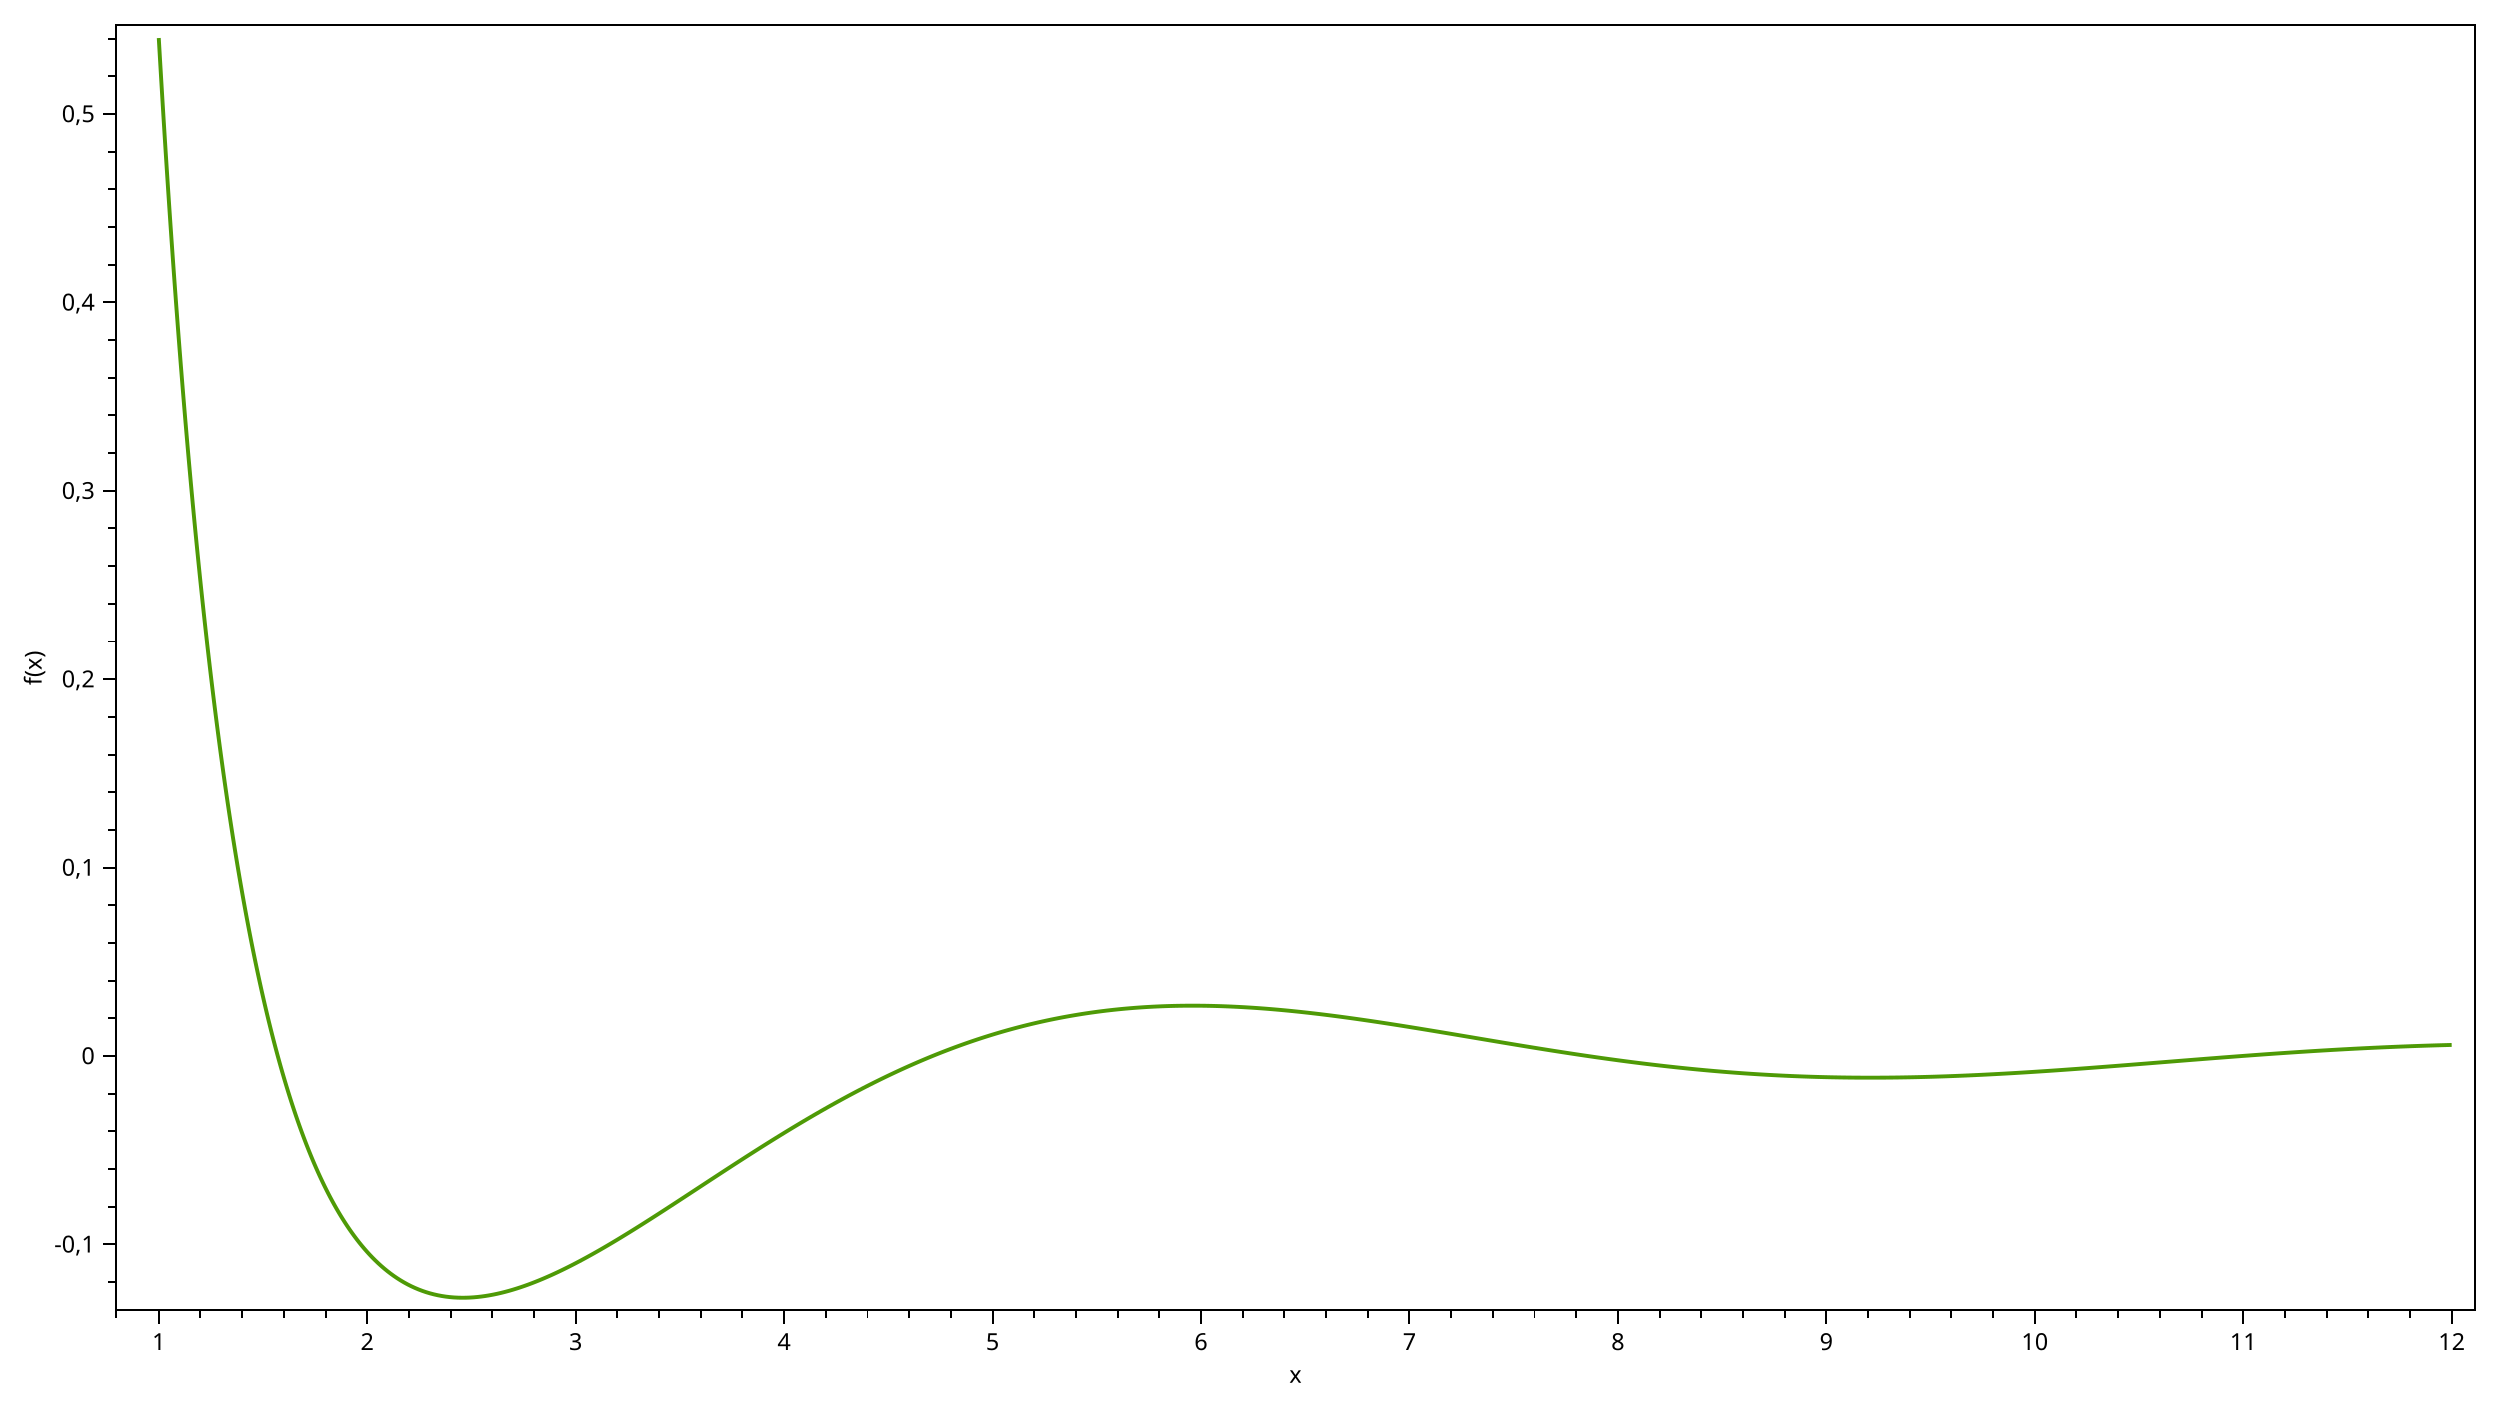
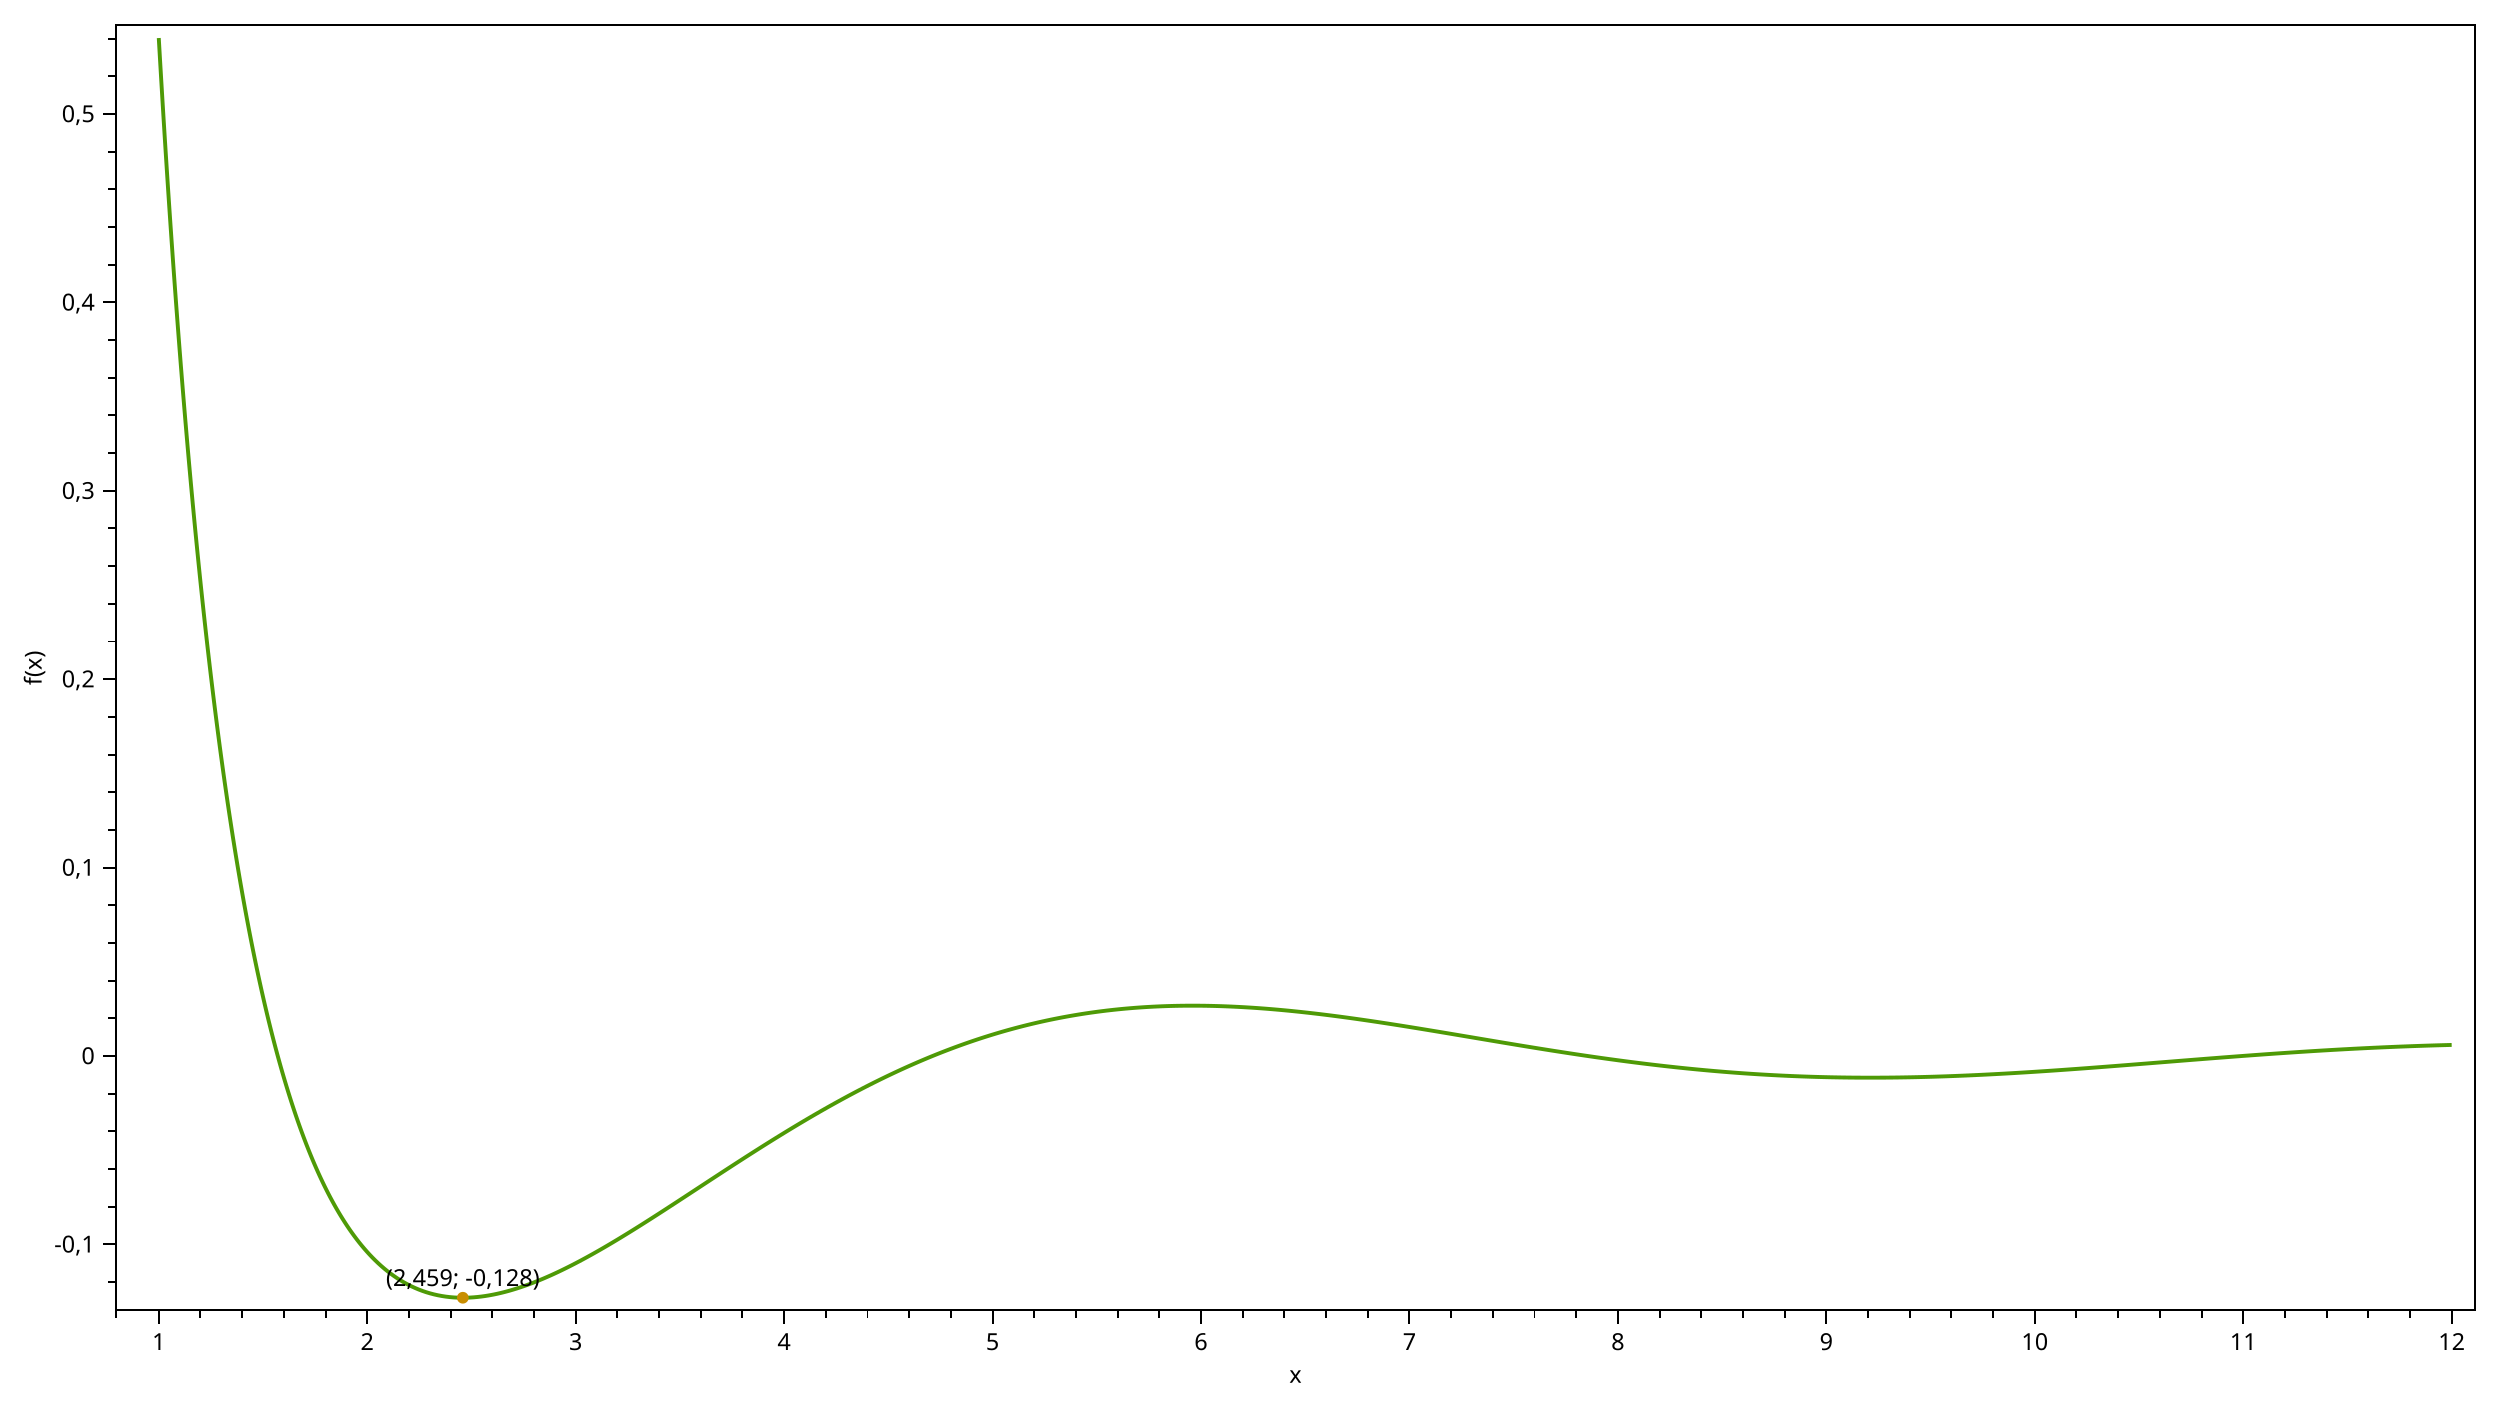
<svg xmlns="http://www.w3.org/2000/svg" width="1280" height="720" version="1.1">
  <defs>
    <clipPath id="clipPath1">
      <rect x="0" y="0" width="1280" height="720" />
    </clipPath>
  </defs>
  <g clip-path="url(#clipPath1)">
    <polyline points="59.551,670.894 59.551,674.894" style="fill:none;stroke:black;stroke-width:1" shape-rendering="crispEdges" />
    <polyline points="102.635,670.894 102.635,674.894" style="fill:none;stroke:black;stroke-width:1" shape-rendering="crispEdges" />
    <polyline points="123.98,670.894 123.98,674.894" style="fill:none;stroke:black;stroke-width:1" shape-rendering="crispEdges" />
    <polyline points="145.325,670.894 145.325,674.894" style="fill:none;stroke:black;stroke-width:1" shape-rendering="crispEdges" />
    <polyline points="166.67,670.894 166.67,674.894" style="fill:none;stroke:black;stroke-width:1" shape-rendering="crispEdges" />
    <polyline points="209.36,670.894 209.36,674.894" style="fill:none;stroke:black;stroke-width:1" shape-rendering="crispEdges" />
    <polyline points="230.704,670.894 230.704,674.894" style="fill:none;stroke:black;stroke-width:1" shape-rendering="crispEdges" />
    <polyline points="252.049,670.894 252.049,674.894" style="fill:none;stroke:black;stroke-width:1" shape-rendering="crispEdges" />
    <polyline points="273.394,670.894 273.394,674.894" style="fill:none;stroke:black;stroke-width:1" shape-rendering="crispEdges" />
    <polyline points="316.084,670.894 316.084,674.894" style="fill:none;stroke:black;stroke-width:1" shape-rendering="crispEdges" />
    <polyline points="337.429,670.894 337.429,674.894" style="fill:none;stroke:black;stroke-width:1" shape-rendering="crispEdges" />
    <polyline points="358.774,670.894 358.774,674.894" style="fill:none;stroke:black;stroke-width:1" shape-rendering="crispEdges" />
    <polyline points="380.118,670.894 380.118,674.894" style="fill:none;stroke:black;stroke-width:1" shape-rendering="crispEdges" />
    <polyline points="422.808,670.894 422.808,674.894" style="fill:none;stroke:black;stroke-width:1" shape-rendering="crispEdges" />
    <polyline points="444.153,670.894 444.153,674.894" style="fill:none;stroke:black;stroke-width:1" shape-rendering="crispEdges" />
    <polyline points="465.498,670.894 465.498,674.894" style="fill:none;stroke:black;stroke-width:1" shape-rendering="crispEdges" />
    <polyline points="486.842,670.894 486.842,674.894" style="fill:none;stroke:black;stroke-width:1" shape-rendering="crispEdges" />
    <polyline points="529.532,670.894 529.532,674.894" style="fill:none;stroke:black;stroke-width:1" shape-rendering="crispEdges" />
    <polyline points="550.877,670.894 550.877,674.894" style="fill:none;stroke:black;stroke-width:1" shape-rendering="crispEdges" />
    <polyline points="572.222,670.894 572.222,674.894" style="fill:none;stroke:black;stroke-width:1" shape-rendering="crispEdges" />
    <polyline points="593.567,670.894 593.567,674.894" style="fill:none;stroke:black;stroke-width:1" shape-rendering="crispEdges" />
    <polyline points="636.256,670.894 636.256,674.894" style="fill:none;stroke:black;stroke-width:1" shape-rendering="crispEdges" />
    <polyline points="657.601,670.894 657.601,674.894" style="fill:none;stroke:black;stroke-width:1" shape-rendering="crispEdges" />
    <polyline points="678.946,670.894 678.946,674.894" style="fill:none;stroke:black;stroke-width:1" shape-rendering="crispEdges" />
    <polyline points="700.291,670.894 700.291,674.894" style="fill:none;stroke:black;stroke-width:1" shape-rendering="crispEdges" />
    <polyline points="742.98,670.894 742.98,674.894" style="fill:none;stroke:black;stroke-width:1" shape-rendering="crispEdges" />
    <polyline points="764.325,670.894 764.325,674.894" style="fill:none;stroke:black;stroke-width:1" shape-rendering="crispEdges" />
    <polyline points="785.67,670.894 785.67,674.894" style="fill:none;stroke:black;stroke-width:1" shape-rendering="crispEdges" />
    <polyline points="807.015,670.894 807.015,674.894" style="fill:none;stroke:black;stroke-width:1" shape-rendering="crispEdges" />
    <polyline points="849.705,670.894 849.705,674.894" style="fill:none;stroke:black;stroke-width:1" shape-rendering="crispEdges" />
    <polyline points="871.049,670.894 871.049,674.894" style="fill:none;stroke:black;stroke-width:1" shape-rendering="crispEdges" />
    <polyline points="892.394,670.894 892.394,674.894" style="fill:none;stroke:black;stroke-width:1" shape-rendering="crispEdges" />
    <polyline points="913.739,670.894 913.739,674.894" style="fill:none;stroke:black;stroke-width:1" shape-rendering="crispEdges" />
    <polyline points="956.429,670.894 956.429,674.894" style="fill:none;stroke:black;stroke-width:1" shape-rendering="crispEdges" />
    <polyline points="977.774,670.894 977.774,674.894" style="fill:none;stroke:black;stroke-width:1" shape-rendering="crispEdges" />
    <polyline points="999.118,670.894 999.118,674.894" style="fill:none;stroke:black;stroke-width:1" shape-rendering="crispEdges" />
    <polyline points="1020.463,670.894 1020.463,674.894" style="fill:none;stroke:black;stroke-width:1" shape-rendering="crispEdges" />
    <polyline points="1063.153,670.894 1063.153,674.894" style="fill:none;stroke:black;stroke-width:1" shape-rendering="crispEdges" />
    <polyline points="1084.498,670.894 1084.498,674.894" style="fill:none;stroke:black;stroke-width:1" shape-rendering="crispEdges" />
    <polyline points="1105.842,670.894 1105.842,674.894" style="fill:none;stroke:black;stroke-width:1" shape-rendering="crispEdges" />
    <polyline points="1127.187,670.894 1127.187,674.894" style="fill:none;stroke:black;stroke-width:1" shape-rendering="crispEdges" />
    <polyline points="1169.877,670.894 1169.877,674.894" style="fill:none;stroke:black;stroke-width:1" shape-rendering="crispEdges" />
    <polyline points="1191.222,670.894 1191.222,674.894" style="fill:none;stroke:black;stroke-width:1" shape-rendering="crispEdges" />
    <polyline points="1212.567,670.894 1212.567,674.894" style="fill:none;stroke:black;stroke-width:1" shape-rendering="crispEdges" />
    <polyline points="1233.911,670.894 1233.911,674.894" style="fill:none;stroke:black;stroke-width:1" shape-rendering="crispEdges" />
    <polyline points="59.551,656.414 55.551,656.414" style="fill:none;stroke:black;stroke-width:1" shape-rendering="crispEdges" />
    <polyline points="59.551,617.829 55.551,617.829" style="fill:none;stroke:black;stroke-width:1" shape-rendering="crispEdges" />
    <polyline points="59.551,598.537 55.551,598.537" style="fill:none;stroke:black;stroke-width:1" shape-rendering="crispEdges" />
    <polyline points="59.551,579.245 55.551,579.245" style="fill:none;stroke:black;stroke-width:1" shape-rendering="crispEdges" />
    <polyline points="59.551,559.952 55.551,559.952" style="fill:none;stroke:black;stroke-width:1" shape-rendering="crispEdges" />
    <polyline points="59.551,521.368 55.551,521.368" style="fill:none;stroke:black;stroke-width:1" shape-rendering="crispEdges" />
    <polyline points="59.551,502.075 55.551,502.075" style="fill:none;stroke:black;stroke-width:1" shape-rendering="crispEdges" />
    <polyline points="59.551,482.783 55.551,482.783" style="fill:none;stroke:black;stroke-width:1" shape-rendering="crispEdges" />
    <polyline points="59.551,463.491 55.551,463.491" style="fill:none;stroke:black;stroke-width:1" shape-rendering="crispEdges" />
    <polyline points="59.551,424.906 55.551,424.906" style="fill:none;stroke:black;stroke-width:1" shape-rendering="crispEdges" />
    <polyline points="59.551,405.614 55.551,405.614" style="fill:none;stroke:black;stroke-width:1" shape-rendering="crispEdges" />
    <polyline points="59.551,386.322 55.551,386.322" style="fill:none;stroke:black;stroke-width:1" shape-rendering="crispEdges" />
    <polyline points="59.551,367.029 55.551,367.029" style="fill:none;stroke:black;stroke-width:1" shape-rendering="crispEdges" />
    <polyline points="59.551,328.445 55.551,328.445" style="fill:none;stroke:black;stroke-width:1" shape-rendering="crispEdges" />
    <polyline points="59.551,309.152 55.551,309.152" style="fill:none;stroke:black;stroke-width:1" shape-rendering="crispEdges" />
    <polyline points="59.551,289.86 55.551,289.86" style="fill:none;stroke:black;stroke-width:1" shape-rendering="crispEdges" />
    <polyline points="59.551,270.568 55.551,270.568" style="fill:none;stroke:black;stroke-width:1" shape-rendering="crispEdges" />
    <polyline points="59.551,231.983 55.551,231.983" style="fill:none;stroke:black;stroke-width:1" shape-rendering="crispEdges" />
    <polyline points="59.551,212.691 55.551,212.691" style="fill:none;stroke:black;stroke-width:1" shape-rendering="crispEdges" />
    <polyline points="59.551,193.399 55.551,193.399" style="fill:none;stroke:black;stroke-width:1" shape-rendering="crispEdges" />
    <polyline points="59.551,174.106 55.551,174.106" style="fill:none;stroke:black;stroke-width:1" shape-rendering="crispEdges" />
    <polyline points="59.551,135.522 55.551,135.522" style="fill:none;stroke:black;stroke-width:1" shape-rendering="crispEdges" />
    <polyline points="59.551,116.229 55.551,116.229" style="fill:none;stroke:black;stroke-width:1" shape-rendering="crispEdges" />
    <polyline points="59.551,96.937 55.551,96.937" style="fill:none;stroke:black;stroke-width:1" shape-rendering="crispEdges" />
    <polyline points="59.551,77.645 55.551,77.645" style="fill:none;stroke:black;stroke-width:1" shape-rendering="crispEdges" />
    <polyline points="59.551,39.06 55.551,39.06" style="fill:none;stroke:black;stroke-width:1" shape-rendering="crispEdges" />
    <polyline points="59.551,19.768 55.551,19.768" style="fill:none;stroke:black;stroke-width:1" shape-rendering="crispEdges" />
    <text dominant-baseline="hanging" text-anchor="middle" transform="translate(81.2907,681.894)" font-family="Segoe UI" font-size="12" font-weight="400" fill="black">1</text>
    <text dominant-baseline="hanging" text-anchor="middle" transform="translate(188.0148,681.894)" font-family="Segoe UI" font-size="12" font-weight="400" fill="black">2</text>
    <text dominant-baseline="hanging" text-anchor="middle" transform="translate(294.739,681.894)" font-family="Segoe UI" font-size="12" font-weight="400" fill="black">3</text>
    <text dominant-baseline="hanging" text-anchor="middle" transform="translate(401.4631,681.894)" font-family="Segoe UI" font-size="12" font-weight="400" fill="black">4</text>
    <text dominant-baseline="hanging" text-anchor="middle" transform="translate(508.1873,681.894)" font-family="Segoe UI" font-size="12" font-weight="400" fill="black">5</text>
    <text dominant-baseline="hanging" text-anchor="middle" transform="translate(614.9114,681.894)" font-family="Segoe UI" font-size="12" font-weight="400" fill="black">6</text>
    <text dominant-baseline="hanging" text-anchor="middle" transform="translate(721.6356,681.894)" font-family="Segoe UI" font-size="12" font-weight="400" fill="black">7</text>
    <text dominant-baseline="hanging" text-anchor="middle" transform="translate(828.3597,681.894)" font-family="Segoe UI" font-size="12" font-weight="400" fill="black">8</text>
    <text dominant-baseline="hanging" text-anchor="middle" transform="translate(935.0839,681.894)" font-family="Segoe UI" font-size="12" font-weight="400" fill="black">9</text>
    <text dominant-baseline="hanging" text-anchor="middle" transform="translate(1041.808,681.894)" font-family="Segoe UI" font-size="12" font-weight="400" fill="black">10</text>
    <text dominant-baseline="hanging" text-anchor="middle" transform="translate(1148.532,681.894)" font-family="Segoe UI" font-size="12" font-weight="400" fill="black">11</text>
    <text dominant-baseline="hanging" text-anchor="middle" transform="translate(1255.256,681.894)" font-family="Segoe UI" font-size="12" font-weight="400" fill="black">12</text>
    <polyline points="81.291,670.894 81.291,677.894" style="fill:none;stroke:black;stroke-width:1" shape-rendering="crispEdges" />
    <polyline points="188.015,670.894 188.015,677.894" style="fill:none;stroke:black;stroke-width:1" shape-rendering="crispEdges" />
    <polyline points="294.739,670.894 294.739,677.894" style="fill:none;stroke:black;stroke-width:1" shape-rendering="crispEdges" />
    <polyline points="401.463,670.894 401.463,677.894" style="fill:none;stroke:black;stroke-width:1" shape-rendering="crispEdges" />
    <polyline points="508.187,670.894 508.187,677.894" style="fill:none;stroke:black;stroke-width:1" shape-rendering="crispEdges" />
    <polyline points="614.911,670.894 614.911,677.894" style="fill:none;stroke:black;stroke-width:1" shape-rendering="crispEdges" />
    <polyline points="721.636,670.894 721.636,677.894" style="fill:none;stroke:black;stroke-width:1" shape-rendering="crispEdges" />
    <polyline points="828.36,670.894 828.36,677.894" style="fill:none;stroke:black;stroke-width:1" shape-rendering="crispEdges" />
    <polyline points="935.084,670.894 935.084,677.894" style="fill:none;stroke:black;stroke-width:1" shape-rendering="crispEdges" />
    <polyline points="1041.808,670.894 1041.808,677.894" style="fill:none;stroke:black;stroke-width:1" shape-rendering="crispEdges" />
    <polyline points="1148.532,670.894 1148.532,677.894" style="fill:none;stroke:black;stroke-width:1" shape-rendering="crispEdges" />
    <polyline points="1255.256,670.894 1255.256,677.894" style="fill:none;stroke:black;stroke-width:1" shape-rendering="crispEdges" />
    <text dominant-baseline="baseline" text-anchor="middle" transform="translate(663.2735,708)" font-family="Segoe UI" font-size="12" font-weight="400" fill="black">x</text>
    <text dominant-baseline="middle" text-anchor="end" transform="translate(48.551,637.1217)" font-family="Segoe UI" font-size="12" font-weight="400" fill="black">-0,1</text>
    <text dominant-baseline="middle" text-anchor="end" transform="translate(48.551,540.6601)" font-family="Segoe UI" font-size="12" font-weight="400" fill="black">0</text>
    <text dominant-baseline="middle" text-anchor="end" transform="translate(48.551,444.1986)" font-family="Segoe UI" font-size="12" font-weight="400" fill="black">0,1</text>
    <text dominant-baseline="middle" text-anchor="end" transform="translate(48.551,347.737)" font-family="Segoe UI" font-size="12" font-weight="400" fill="black">0,2</text>
    <text dominant-baseline="middle" text-anchor="end" transform="translate(48.551,251.2755)" font-family="Segoe UI" font-size="12" font-weight="400" fill="black">0,3</text>
    <text dominant-baseline="middle" text-anchor="end" transform="translate(48.551,154.8139)" font-family="Segoe UI" font-size="12" font-weight="400" fill="black">0,4</text>
    <text dominant-baseline="middle" text-anchor="end" transform="translate(48.551,58.3524)" font-family="Segoe UI" font-size="12" font-weight="400" fill="black">0,5</text>
    <polyline points="59.551,637.122 52.551,637.122" style="fill:none;stroke:black;stroke-width:1" shape-rendering="crispEdges" />
    <polyline points="59.551,540.66 52.551,540.66" style="fill:none;stroke:black;stroke-width:1" shape-rendering="crispEdges" />
    <polyline points="59.551,444.199 52.551,444.199" style="fill:none;stroke:black;stroke-width:1" shape-rendering="crispEdges" />
    <polyline points="59.551,347.737 52.551,347.737" style="fill:none;stroke:black;stroke-width:1" shape-rendering="crispEdges" />
    <polyline points="59.551,251.275 52.551,251.275" style="fill:none;stroke:black;stroke-width:1" shape-rendering="crispEdges" />
    <polyline points="59.551,154.814 52.551,154.814" style="fill:none;stroke:black;stroke-width:1" shape-rendering="crispEdges" />
    <polyline points="59.551,58.352 52.551,58.352" style="fill:none;stroke:black;stroke-width:1" shape-rendering="crispEdges" />
    <text dominant-baseline="hanging" text-anchor="middle" transform="translate(12,341.9603) rotate(-90)" font-family="Segoe UI" font-size="12" font-weight="400" fill="black">f(x)</text>
  </g>
  <defs>
    <clipPath id="clipPath2">
      <rect x="59.551" y="13.027" width="1207.445" height="657.867" />
    </clipPath>
  </defs>
  <g clip-path="url(#clipPath2)">
-     <polyline points="81.291,19.476 81.504,23.173 81.718,26.846 81.931,30.496 82.144,34.123 82.358,37.728 82.571,41.31 82.785,44.87 82.998,48.408 83.212,51.923 83.425,55.417 83.639,58.889 83.852,62.34 84.066,65.769 84.279,69.178 84.492,72.565 84.706,75.931 84.919,79.277 85.133,82.602 85.346,85.907 85.56,89.192 85.773,92.457 85.987,95.701 86.2,98.927 86.413,102.132 86.627,105.318 86.84,108.485 87.054,111.632 87.267,114.761 87.481,117.87 87.694,120.961 87.908,124.034 88.121,127.088 88.335,130.123 88.548,133.141 88.761,136.14 88.975,139.121 89.188,142.085 89.402,145.031 89.615,147.959 89.829,150.87 90.042,153.764 90.255,156.641 90.469,159.501 90.682,162.343 90.896,165.169 91.109,167.979 91.323,170.772 91.536,173.548 91.75,176.308 91.963,179.052 92.177,181.78 92.39,184.492 92.603,187.188 92.817,189.868 93.03,192.533 93.244,195.182 93.457,197.816 93.671,200.435 93.884,203.038 94.098,205.627 94.311,208.2 94.525,210.759 94.738,213.302 94.951,215.832 95.165,218.346 95.378,220.846 95.592,223.332 95.805,225.804 96.019,228.261 96.232,230.705 96.445,233.134 96.659,235.55 96.872,237.952 97.086,240.34 97.299,242.714 97.513,245.076 97.726,247.423 97.94,249.758 98.153,252.079 98.367,254.387 98.58,256.682 98.793,258.964 99.007,261.234 99.22,263.49 99.434,265.734 99.647,267.965 99.861,270.184 100.074,272.39 100.288,274.584 100.501,276.766 100.715,278.936 100.928,281.093 101.141,283.239 101.355,285.372 101.568,287.494 101.782,289.604 101.995,291.702 102.209,293.788 102.422,295.863 102.635,297.927 102.849,299.979 103.062,302.02 103.276,304.049 103.489,306.068 103.703,308.075 103.916,310.071 104.236,313.045 104.556,315.994 104.877,318.92 105.197,321.821 105.517,324.698 105.837,327.552 106.157,330.383 106.478,333.191 106.798,335.976 107.118,338.738 107.438,341.478 107.758,344.195 108.078,346.891 108.399,349.565 108.719,352.217 109.039,354.848 109.359,357.457 109.679,360.046 109.999,362.614 110.32,365.161 110.64,367.688 110.96,370.195 111.28,372.682 111.6,375.149 111.921,377.596 112.241,380.024 112.561,382.432 112.881,384.821 113.201,387.192 113.521,389.543 113.841,391.876 114.162,394.19 114.482,396.487 114.802,398.765 115.122,401.025 115.442,403.267 115.763,405.491 116.083,407.699 116.403,409.888 116.723,412.061 117.043,414.216 117.363,416.355 117.684,418.477 118.004,420.582 118.324,422.671 118.644,424.744 118.964,426.8 119.284,428.841 119.605,430.865 119.925,432.874 120.245,434.867 120.565,436.845 120.992,439.458 121.419,442.044 121.846,444.603 122.273,447.136 122.7,449.643 123.126,452.125 123.553,454.58 123.98,457.011 124.407,459.416 124.834,461.797 125.261,464.154 125.688,466.486 126.115,468.795 126.542,471.079 126.969,473.341 127.395,475.58 127.822,477.795 128.249,479.988 128.676,482.159 129.103,484.308 129.53,486.435 129.957,488.54 130.384,490.624 130.811,492.687 131.238,494.728 131.665,496.749 132.091,498.75 132.518,500.73 132.945,502.69 133.479,505.112 134.012,507.504 134.546,509.865 135.08,512.197 135.613,514.499 136.147,516.772 136.68,519.016 137.214,521.232 137.748,523.42 138.281,525.58 138.815,527.713 139.349,529.819 139.882,531.898 140.416,533.951 140.95,535.979 141.483,537.98 142.017,539.956 142.55,541.908 143.191,544.216 143.831,546.49 144.471,548.73 145.112,550.935 145.752,553.107 146.392,555.245 147.033,557.352 147.673,559.426 148.313,561.468 148.954,563.48 149.594,565.46 150.234,567.41 150.875,569.33 151.622,571.534 152.369,573.697 153.116,575.822 153.863,577.909 154.61,579.958 155.357,581.97 156.104,583.946 156.851,585.885 157.598,587.79 158.345,589.66 159.199,591.755 160.053,593.807 160.907,595.815 161.761,597.781 162.614,599.706 163.468,601.59 164.322,603.434 165.283,605.461 166.243,607.439 167.204,609.37 168.164,611.253 169.125,613.09 170.085,614.882 171.152,616.821 172.22,618.707 173.287,620.54 174.354,622.321 175.421,624.053 176.595,625.9 177.769,627.689 178.943,629.421 180.117,631.097 181.291,632.719 182.572,634.428 183.853,636.074 185.133,637.66 186.521,639.312 187.908,640.896 189.296,642.415 190.683,643.869 192.177,645.366 193.671,646.792 195.165,648.149 196.766,649.529 198.367,650.835 199.968,652.068 201.675,653.306 203.383,654.466 205.091,655.551 206.905,656.624 208.719,657.617 210.534,658.533 212.455,659.42 214.376,660.226 216.297,660.954 218.218,661.606 220.139,662.184 222.167,662.717 224.194,663.173 226.222,663.555 228.25,663.866 230.278,664.108 232.305,664.283 234.333,664.393 236.361,664.442 238.389,664.43 240.416,664.36 242.444,664.234 244.472,664.054 246.5,663.822 248.527,663.539 250.555,663.208 252.583,662.829 254.611,662.406 256.638,661.938 258.666,661.428 260.694,660.877 262.615,660.319 264.536,659.727 266.457,659.102 268.378,658.446 270.299,657.758 272.22,657.041 274.141,656.296 276.062,655.523 277.983,654.723 279.904,653.898 281.825,653.049 283.746,652.176 285.561,651.33 287.375,650.465 289.189,649.581 291.004,648.678 292.818,647.759 294.632,646.823 296.447,645.87 298.261,644.902 300.075,643.92 301.889,642.923 303.704,641.912 305.518,640.889 307.332,639.853 309.147,638.806 310.961,637.746 312.775,636.677 314.59,635.597 316.404,634.507 318.218,633.409 319.926,632.366 321.634,631.317 323.341,630.261 325.049,629.198 326.756,628.129 328.464,627.055 330.171,625.975 331.879,624.89 333.587,623.8 335.294,622.707 337.002,621.609 338.709,620.508 340.417,619.403 342.125,618.295 343.832,617.185 345.54,616.073 347.247,614.958 348.955,613.842 350.662,612.725 352.37,611.606 354.078,610.487 355.785,609.367 357.493,608.246 359.2,607.126 360.908,606.006 362.615,604.886 364.323,603.768 366.031,602.65 367.738,601.533 369.446,600.418 371.154,599.305 372.861,598.194 374.569,597.085 376.276,595.978 377.984,594.874 379.691,593.773 381.399,592.675 383.107,591.58 384.814,590.489 386.522,589.401 388.229,588.317 389.937,587.237 391.644,586.161 393.352,585.09 395.06,584.024 396.767,582.962 398.475,581.905 400.182,580.853 401.89,579.806 403.704,578.7 405.519,577.6 407.333,576.507 409.147,575.42 410.962,574.341 412.776,573.268 414.59,572.202 416.404,571.144 418.219,570.093 420.033,569.05 421.847,568.014 423.662,566.987 425.476,565.967 427.29,564.956 429.105,563.953 430.919,562.959 432.733,561.973 434.548,560.996 436.362,560.028 438.176,559.068 439.99,558.118 441.805,557.177 443.619,556.245 445.433,555.323 447.248,554.41 449.062,553.507 450.876,552.613 452.691,551.729 454.505,550.855 456.319,549.99 458.134,549.136 459.948,548.292 461.869,547.409 463.79,546.538 465.711,545.678 467.632,544.83 469.553,543.993 471.474,543.168 473.395,542.355 475.316,541.553 477.237,540.764 479.158,539.986 481.079,539.221 483,538.467 484.921,537.726 486.842,536.997 488.764,536.28 490.685,535.575 492.606,534.882 494.527,534.201 496.448,533.533 498.369,532.877 500.29,532.233 502.211,531.601 504.132,530.982 506.053,530.375 507.974,529.78 509.895,529.198 511.816,528.628 513.737,528.07 515.765,527.495 517.792,526.933 519.82,526.384 521.848,525.85 523.876,525.328 525.904,524.821 527.931,524.327 529.959,523.846 531.987,523.379 534.014,522.926 536.042,522.485 538.07,522.058 540.098,521.644 542.126,521.244 544.153,520.856 546.181,520.482 548.209,520.12 550.237,519.772 552.264,519.436 554.292,519.113 556.32,518.803 558.348,518.506 560.375,518.221 562.403,517.949 564.431,517.689 566.459,517.441 568.486,517.206 570.514,516.983 572.542,516.772 574.57,516.572 576.597,516.385 578.625,516.21 580.653,516.046 582.681,515.893 584.708,515.752 586.736,515.623 588.764,515.504 590.792,515.397 592.819,515.301 594.847,515.216 596.875,515.141 598.903,515.077 600.931,515.024 602.958,514.981 604.986,514.948 607.014,514.926 609.042,514.913 611.069,514.911 613.097,514.918 615.125,514.935 617.153,514.961 619.18,514.997 621.208,515.042 623.236,515.096 625.264,515.159 627.291,515.232 629.319,515.312 631.347,515.402 633.375,515.5 635.403,515.606 637.43,515.72 639.458,515.842 641.486,515.972 643.514,516.11 645.541,516.256 647.569,516.409 649.597,516.569 651.625,516.737 653.652,516.911 655.68,517.092 657.708,517.28 659.736,517.475 661.763,517.676 663.791,517.884 665.819,518.097 667.847,518.317 669.874,518.542 671.902,518.773 673.93,519.01 675.958,519.251 677.985,519.499 680.013,519.751 682.041,520.008 684.069,520.271 686.096,520.537 688.124,520.809 690.152,521.084 692.18,521.364 694.207,521.648 696.235,521.936 698.263,522.228 700.291,522.524 702.318,522.822 704.346,523.125 706.374,523.43 708.402,523.739 710.429,524.05 712.457,524.365 714.485,524.682 716.513,525.001 718.541,525.323 720.568,525.647 722.596,525.974 724.624,526.302 726.652,526.632 728.679,526.964 730.707,527.297 732.735,527.632 734.763,527.968 736.79,528.305 738.818,528.643 740.846,528.982 742.874,529.322 744.901,529.663 746.929,530.004 748.957,530.346 750.985,530.687 753.013,531.029 755.04,531.371 757.068,531.713 759.096,532.055 761.124,532.397 763.151,532.738 765.179,533.078 767.207,533.418 769.235,533.757 771.262,534.095 773.29,534.433 775.318,534.769 777.346,535.104 779.373,535.437 781.401,535.77 783.429,536.1 785.457,536.429 787.484,536.757 789.512,537.082 791.54,537.406 793.568,537.728 795.595,538.048 797.623,538.365 799.651,538.68 801.679,538.993 803.707,539.304 805.734,539.611 807.762,539.917 809.79,540.22 811.817,540.519 813.845,540.816 815.873,541.111 817.901,541.402 819.928,541.69 821.956,541.975 823.984,542.256 826.012,542.535 828.04,542.81 830.067,543.082 832.095,543.35 834.123,543.615 836.151,543.876 838.178,544.133 840.206,544.387 842.234,544.637 844.262,544.884 846.289,545.126 848.317,545.365 850.345,545.599 852.373,545.83 854.4,546.056 856.428,546.279 858.456,546.497 860.484,546.712 862.511,546.922 864.539,547.127 866.567,547.329 868.595,547.526 870.622,547.719 872.65,547.908 874.678,548.092 876.706,548.272 878.734,548.447 880.761,548.618 882.789,548.785 884.817,548.947 886.845,549.104 888.872,549.257 890.9,549.406 892.928,549.55 894.956,549.689 896.983,549.824 899.011,549.954 901.039,550.08 903.067,550.201 905.094,550.318 907.122,550.43 909.15,550.537 911.178,550.64 913.205,550.738 915.233,550.832 917.261,550.921 919.289,551.006 921.317,551.086 923.344,551.161 925.372,551.232 927.4,551.299 929.428,551.361 931.455,551.419 933.483,551.472 935.511,551.52 937.538,551.565 939.566,551.605 941.594,551.64 943.622,551.672 945.65,551.698 947.677,551.721 949.705,551.739 951.733,551.754 953.761,551.763 955.788,551.769 957.816,551.771 959.844,551.768 961.872,551.762 963.899,551.751 965.927,551.737 967.955,551.718 969.983,551.696 972.01,551.669 974.038,551.639 976.066,551.605 978.094,551.567 980.121,551.526 982.149,551.481 984.177,551.432 986.205,551.38 988.232,551.324 990.26,551.265 992.288,551.202 994.316,551.136 996.343,551.067 998.371,550.994 1000.399,550.918 1002.427,550.839 1004.455,550.757 1006.482,550.672 1008.51,550.584 1010.538,550.492 1012.566,550.398 1014.593,550.301 1016.621,550.202 1018.649,550.099 1020.677,549.994 1022.704,549.886 1024.732,549.776 1026.76,549.663 1028.788,549.548 1030.815,549.43 1032.843,549.31 1034.871,549.188 1036.899,549.064 1038.927,548.937 1040.954,548.809 1042.982,548.678 1045.01,548.545 1047.037,548.411 1049.065,548.275 1051.093,548.137 1053.121,547.997 1055.149,547.856 1057.176,547.712 1059.204,547.568 1061.232,547.422 1063.26,547.275 1065.287,547.126 1067.315,546.976 1069.343,546.825 1071.371,546.673 1073.398,546.519 1075.426,546.365 1077.454,546.209 1079.482,546.053 1081.509,545.896 1083.537,545.738 1085.565,545.58 1087.593,545.42 1089.62,545.261 1091.648,545.1 1093.676,544.939 1095.704,544.778 1097.732,544.617 1099.759,544.455 1101.787,544.293 1103.815,544.131 1105.842,543.968 1107.87,543.806 1109.898,543.644 1111.926,543.481 1113.954,543.319 1115.981,543.157 1118.009,542.995 1120.037,542.834 1122.065,542.673 1124.092,542.512 1126.12,542.351 1128.148,542.192 1130.176,542.032 1132.203,541.874 1134.231,541.716 1136.259,541.558 1138.287,541.402 1140.314,541.246 1142.342,541.091 1144.37,540.938 1146.398,540.785 1148.426,540.633 1150.453,540.482 1152.481,540.332 1154.509,540.184 1156.536,540.036 1158.564,539.89 1160.592,539.745 1162.62,539.601 1164.648,539.459 1166.675,539.318 1168.703,539.179 1170.731,539.041 1172.759,538.905 1174.786,538.77 1176.814,538.637 1178.842,538.505 1180.87,538.375 1182.897,538.247 1184.925,538.121 1186.953,537.996 1188.981,537.873 1191.008,537.752 1193.036,537.633 1195.064,537.516 1197.092,537.4 1199.119,537.287 1201.147,537.176 1203.175,537.066 1205.203,536.959 1207.23,536.853 1209.258,536.75 1211.286,536.649 1213.314,536.55 1215.341,536.453 1217.369,536.359 1219.397,536.266 1221.425,536.176 1223.453,536.088 1225.48,536.002 1227.508,535.918 1229.536,535.837 1231.564,535.758 1233.591,535.681 1235.619,535.607 1237.647,535.534 1239.675,535.465 1241.702,535.397 1243.73,535.332 1245.758,535.27 1247.786,535.209 1249.813,535.151 1251.841,535.096 1253.869,535.042 1255.256,535.007" style="fill:none;stroke:rgb(78,154,6);stroke-width:2;stroke-linejoin:bevel" />
+     <polyline points="81.291,19.476 81.504,23.173 81.718,26.846 81.931,30.496 82.144,34.123 82.358,37.728 82.571,41.31 82.785,44.87 82.998,48.408 83.212,51.923 83.425,55.417 83.639,58.889 83.852,62.34 84.066,65.769 84.279,69.178 84.492,72.565 84.706,75.931 84.919,79.277 85.133,82.602 85.346,85.907 85.56,89.192 85.773,92.457 85.987,95.701 86.2,98.927 86.413,102.132 86.627,105.318 86.84,108.485 87.054,111.632 87.267,114.761 87.481,117.87 87.694,120.961 87.908,124.034 88.121,127.088 88.335,130.123 88.548,133.141 88.761,136.14 88.975,139.121 89.188,142.085 89.402,145.031 89.615,147.959 89.829,150.87 90.042,153.764 90.255,156.641 90.469,159.501 90.682,162.343 90.896,165.169 91.109,167.979 91.323,170.772 91.536,173.548 91.75,176.308 91.963,179.052 92.177,181.78 92.39,184.492 92.603,187.188 92.817,189.868 93.03,192.533 93.244,195.182 93.457,197.816 93.671,200.435 93.884,203.038 94.098,205.627 94.311,208.2 94.525,210.759 94.738,213.302 94.951,215.832 95.165,218.346 95.378,220.846 95.592,223.332 95.805,225.804 96.019,228.261 96.232,230.705 96.445,233.134 96.659,235.55 96.872,237.952 97.086,240.34 97.299,242.714 97.513,245.076 97.726,247.423 97.94,249.758 98.153,252.079 98.367,254.387 98.58,256.682 98.793,258.964 99.007,261.234 99.22,263.49 99.434,265.734 99.647,267.965 99.861,270.184 100.074,272.39 100.288,274.584 100.501,276.766 100.715,278.936 100.928,281.093 101.141,283.239 101.355,285.372 101.568,287.494 101.782,289.604 101.995,291.702 102.209,293.788 102.422,295.863 102.635,297.927 102.849,299.979 103.062,302.02 103.276,304.049 103.489,306.068 103.703,308.075 103.916,310.071 104.236,313.045 104.556,315.994 104.877,318.92 105.197,321.821 105.517,324.698 105.837,327.552 106.157,330.383 106.478,333.191 106.798,335.976 107.118,338.738 107.438,341.478 107.758,344.195 108.078,346.891 108.399,349.565 108.719,352.217 109.039,354.848 109.359,357.457 109.679,360.046 109.999,362.614 110.32,365.161 110.64,367.688 110.96,370.195 111.28,372.682 111.6,375.149 111.921,377.596 112.241,380.024 112.561,382.432 112.881,384.821 113.201,387.192 113.521,389.543 113.841,391.876 114.162,394.19 114.482,396.487 114.802,398.765 115.122,401.025 115.442,403.267 115.763,405.491 116.083,407.699 116.403,409.888 116.723,412.061 117.043,414.216 117.363,416.355 117.684,418.477 118.004,420.582 118.324,422.671 118.644,424.744 118.964,426.8 119.284,428.841 119.605,430.865 119.925,432.874 120.245,434.867 120.565,436.845 120.992,439.458 121.419,442.044 121.846,444.603 122.273,447.136 122.7,449.643 123.126,452.125 123.553,454.58 123.98,457.011 124.407,459.416 124.834,461.797 125.261,464.154 125.688,466.486 126.115,468.795 126.542,471.079 126.969,473.341 127.395,475.58 127.822,477.795 128.249,479.988 128.676,482.159 129.103,484.308 129.53,486.435 129.957,488.54 130.384,490.624 130.811,492.687 131.238,494.728 131.665,496.749 132.091,498.75 132.518,500.73 132.945,502.69 133.479,505.112 134.012,507.504 134.546,509.865 135.08,512.197 135.613,514.499 136.147,516.772 136.68,519.016 137.214,521.232 137.748,523.42 138.281,525.58 138.815,527.713 139.349,529.819 139.882,531.898 140.416,533.951 140.95,535.979 141.483,537.98 142.017,539.956 142.55,541.908 143.191,544.216 143.831,546.49 144.471,548.73 145.112,550.935 145.752,553.107 146.392,555.245 147.033,557.352 147.673,559.426 148.313,561.468 148.954,563.48 149.594,565.46 150.234,567.41 150.875,569.33 151.622,571.534 152.369,573.697 153.116,575.822 153.863,577.909 154.61,579.958 155.357,581.97 156.104,583.946 156.851,585.885 157.598,587.79 158.345,589.66 159.199,591.755 160.053,593.807 160.907,595.815 161.761,597.781 162.614,599.706 163.468,601.59 164.322,603.434 165.283,605.461 166.243,607.439 167.204,609.37 168.164,611.253 169.125,613.09 170.085,614.882 171.152,616.821 172.22,618.707 173.287,620.54 174.354,622.321 175.421,624.053 176.595,625.9 177.769,627.689 178.943,629.421 180.117,631.097 181.291,632.719 182.572,634.428 183.853,636.074 185.133,637.66 186.521,639.312 187.908,640.896 189.296,642.415 190.683,643.869 192.177,645.366 193.671,646.792 195.165,648.149 196.766,649.529 198.367,650.835 199.968,652.068 201.675,653.306 203.383,654.466 205.091,655.551 206.905,656.624 208.719,657.617 210.534,658.533 212.455,659.42 214.376,660.226 216.297,660.954 218.218,661.606 220.139,662.184 222.167,662.717 224.194,663.173 226.222,663.555 228.25,663.866 230.278,664.108 232.305,664.283 234.333,664.393 236.361,664.442 238.389,664.43 240.416,664.36 242.444,664.234 244.472,664.054 246.5,663.822 248.527,663.539 250.555,663.208 252.583,662.829 254.611,662.406 256.638,661.938 258.666,661.428 260.694,660.877 262.615,660.319 264.536,659.727 266.457,659.102 268.378,658.446 270.299,657.758 272.22,657.041 274.141,656.296 276.062,655.523 277.983,654.723 279.904,653.898 281.825,653.049 283.746,652.176 285.561,651.33 287.375,650.465 289.189,649.581 291.004,648.678 292.818,647.759 294.632,646.823 296.447,645.87 298.261,644.902 300.075,643.92 301.889,642.923 303.704,641.912 305.518,640.889 307.332,639.853 309.147,638.806 310.961,637.746 312.775,636.677 314.59,635.597 316.404,634.507 318.218,633.409 319.926,632.366 321.634,631.317 323.341,630.261 325.049,629.198 326.756,628.129 328.464,627.055 330.171,625.975 331.879,624.89 333.587,623.8 335.294,622.707 337.002,621.609 338.709,620.508 340.417,619.403 342.125,618.295 343.832,617.185 345.54,616.073 347.247,614.958 348.955,613.842 350.662,612.725 352.37,611.606 354.078,610.487 355.785,609.367 357.493,608.246 359.2,607.126 360.908,606.006 362.615,604.886 364.323,603.768 366.031,602.65 367.738,601.533 369.446,600.418 371.154,599.305 372.861,598.194 374.569,597.085 376.276,595.978 377.984,594.874 379.691,593.773 381.399,592.675 383.107,591.58 384.814,590.489 386.522,589.401 388.229,588.317 389.937,587.237 391.644,586.161 393.352,585.09 395.06,584.024 396.767,582.962 398.475,581.905 400.182,580.853 401.89,579.806 403.704,578.7 405.519,577.6 407.333,576.507 409.147,575.42 410.962,574.341 412.776,573.268 414.59,572.202 416.404,571.144 418.219,570.093 420.033,569.05 421.847,568.014 423.662,566.987 425.476,565.967 427.29,564.956 429.105,563.953 430.919,562.959 432.733,561.973 434.548,560.996 436.362,560.028 438.176,559.068 439.99,558.118 441.805,557.177 443.619,556.245 445.433,555.323 447.248,554.41 449.062,553.507 450.876,552.613 452.691,551.729 454.505,550.855 456.319,549.99 458.134,549.136 459.948,548.292 461.869,547.409 463.79,546.538 465.711,545.678 467.632,544.83 469.553,543.993 471.474,543.168 473.395,542.355 475.316,541.553 477.237,540.764 479.158,539.986 481.079,539.221 483,538.467 484.921,537.726 486.842,536.997 488.764,536.28 490.685,535.575 492.606,534.882 494.527,534.201 496.448,533.533 498.369,532.877 500.29,532.233 502.211,531.601 504.132,530.982 506.053,530.375 507.974,529.78 509.895,529.198 511.816,528.628 513.737,528.07 515.765,527.495 517.792,526.933 519.82,526.384 521.848,525.85 523.876,525.328 525.904,524.821 527.931,524.327 529.959,523.846 531.987,523.379 534.014,522.926 536.042,522.485 538.07,522.058 540.098,521.644 542.126,521.244 544.153,520.856 546.181,520.482 548.209,520.12 550.237,519.772 552.264,519.436 554.292,519.113 556.32,518.803 558.348,518.506 560.375,518.221 562.403,517.949 564.431,517.689 566.459,517.441 568.486,517.206 570.514,516.983 572.542,516.772 574.57,516.572 576.597,516.385 578.625,516.21 580.653,516.046 582.681,515.893 584.708,515.752 586.736,515.623 588.764,515.504 590.792,515.397 592.819,515.301 594.847,515.216 596.875,515.141 598.903,515.077 600.931,515.024 602.958,514.981 604.986,514.948 607.014,514.926 609.042,514.913 611.069,514.91 613.097,514.918 615.125,514.935 617.153,514.961 619.18,514.997 621.208,515.042 623.236,515.096 625.264,515.159 627.291,515.232 629.319,515.312 631.347,515.402 633.375,515.5 635.403,515.606 637.43,515.72 639.458,515.842 641.486,515.972 643.514,516.11 645.541,516.256 647.569,516.409 649.597,516.569 651.625,516.737 653.652,516.911 655.68,517.092 657.708,517.28 659.736,517.475 661.763,517.676 663.791,517.884 665.819,518.097 667.847,518.317 669.874,518.542 671.902,518.773 673.93,519.01 675.958,519.251 677.985,519.499 680.013,519.751 682.041,520.008 684.069,520.271 686.096,520.537 688.124,520.809 690.152,521.084 692.18,521.364 694.207,521.648 696.235,521.936 698.263,522.228 700.291,522.524 702.318,522.822 704.346,523.125 706.374,523.43 708.402,523.739 710.429,524.05 712.457,524.365 714.485,524.682 716.513,525.001 718.541,525.323 720.568,525.647 722.596,525.974 724.624,526.302 726.652,526.632 728.679,526.964 730.707,527.297 732.735,527.632 734.763,527.968 736.79,528.305 738.818,528.643 740.846,528.982 742.874,529.322 744.901,529.663 746.929,530.004 748.957,530.346 750.985,530.687 753.013,531.029 755.04,531.371 757.068,531.713 759.096,532.055 761.124,532.397 763.151,532.738 765.179,533.078 767.207,533.418 769.235,533.757 771.262,534.095 773.29,534.433 775.318,534.769 777.346,535.104 779.373,535.437 781.401,535.77 783.429,536.1 785.457,536.429 787.484,536.757 789.512,537.082 791.54,537.406 793.568,537.728 795.595,538.048 797.623,538.365 799.651,538.68 801.679,538.993 803.707,539.304 805.734,539.611 807.762,539.917 809.79,540.22 811.817,540.519 813.845,540.816 815.873,541.111 817.901,541.402 819.928,541.69 821.956,541.975 823.984,542.256 826.012,542.535 828.04,542.81 830.067,543.082 832.095,543.35 834.123,543.615 836.151,543.876 838.178,544.133 840.206,544.387 842.234,544.637 844.262,544.884 846.289,545.126 848.317,545.365 850.345,545.599 852.373,545.83 854.4,546.056 856.428,546.279 858.456,546.497 860.484,546.712 862.511,546.922 864.539,547.127 866.567,547.329 868.595,547.526 870.622,547.719 872.65,547.908 874.678,548.092 876.706,548.272 878.734,548.447 880.761,548.618 882.789,548.785 884.817,548.947 886.845,549.104 888.872,549.257 890.9,549.406 892.928,549.55 894.956,549.689 896.983,549.824 899.011,549.954 901.039,550.08 903.067,550.201 905.094,550.318 907.122,550.43 909.15,550.537 911.178,550.64 913.205,550.738 915.233,550.832 917.261,550.921 919.289,551.006 921.317,551.086 923.344,551.161 925.372,551.232 927.4,551.299 929.428,551.361 931.455,551.419 933.483,551.472 935.511,551.52 937.538,551.565 939.566,551.605 941.594,551.64 943.622,551.672 945.65,551.698 947.677,551.721 949.705,551.739 951.733,551.754 953.761,551.763 955.788,551.769 957.816,551.771 959.844,551.768 961.872,551.762 963.899,551.751 965.927,551.737 967.955,551.718 969.983,551.696 972.01,551.669 974.038,551.639 976.066,551.605 978.094,551.567 980.121,551.526 982.149,551.481 984.177,551.432 986.205,551.38 988.232,551.324 990.26,551.265 992.288,551.202 994.316,551.136 996.343,551.067 998.371,550.994 1000.399,550.918 1002.427,550.839 1004.455,550.757 1006.482,550.672 1008.51,550.584 1010.538,550.492 1012.566,550.398 1014.593,550.301 1016.621,550.202 1018.649,550.099 1020.677,549.994 1022.704,549.886 1024.732,549.776 1026.76,549.663 1028.788,549.548 1030.815,549.43 1032.843,549.31 1034.871,549.188 1036.899,549.064 1038.927,548.937 1040.954,548.809 1042.982,548.678 1045.01,548.545 1047.037,548.411 1049.065,548.275 1051.093,548.137 1053.121,547.997 1055.149,547.856 1057.176,547.712 1059.204,547.568 1061.232,547.422 1063.26,547.275 1065.287,547.126 1067.315,546.976 1069.343,546.825 1071.371,546.673 1073.398,546.519 1075.426,546.365 1077.454,546.209 1079.482,546.053 1081.509,545.896 1083.537,545.738 1085.565,545.58 1087.593,545.42 1089.62,545.261 1091.648,545.1 1093.676,544.939 1095.704,544.778 1097.732,544.617 1099.759,544.455 1101.787,544.293 1103.815,544.131 1105.842,543.968 1107.87,543.806 1109.898,543.644 1111.926,543.481 1113.954,543.319 1115.981,543.157 1118.009,542.995 1120.037,542.834 1122.065,542.673 1124.092,542.512 1126.12,542.351 1128.148,542.192 1130.176,542.032 1132.203,541.874 1134.231,541.716 1136.259,541.558 1138.287,541.402 1140.314,541.246 1142.342,541.091 1144.37,540.938 1146.398,540.785 1148.426,540.633 1150.453,540.482 1152.481,540.332 1154.509,540.184 1156.536,540.036 1158.564,539.89 1160.592,539.745 1162.62,539.601 1164.648,539.459 1166.675,539.318 1168.703,539.179 1170.731,539.041 1172.759,538.905 1174.786,538.77 1176.814,538.637 1178.842,538.505 1180.87,538.375 1182.897,538.247 1184.925,538.121 1186.953,537.996 1188.981,537.873 1191.008,537.752 1193.036,537.633 1195.064,537.516 1197.092,537.4 1199.119,537.287 1201.147,537.176 1203.175,537.066 1205.203,536.959 1207.23,536.853 1209.258,536.75 1211.286,536.649 1213.314,536.55 1215.341,536.453 1217.369,536.359 1219.397,536.266 1221.425,536.176 1223.453,536.088 1225.48,536.002 1227.508,535.918 1229.536,535.837 1231.564,535.758 1233.591,535.681 1235.619,535.607 1237.647,535.534 1239.675,535.465 1241.702,535.397 1243.73,535.332 1245.758,535.27 1247.786,535.209 1249.813,535.151 1251.841,535.096 1253.869,535.042 1255.256,535.007" style="fill:none;stroke:rgb(78,154,6);stroke-width:2;stroke-linejoin:bevel" />
+     <polyline points="236.971,664.444" style="fill:none;stroke:rgb(200,141,0);stroke-width:2;stroke-linejoin:bevel" />
+     <ellipse cx="236.971" cy="664.444" rx="3" ry="3" style="fill:rgb(200,141,0);stroke:none;" shape-rendering="geometricPrecision" />
+     <text dominant-baseline="baseline" text-anchor="middle" transform="translate(236.9707,658.4443)" font-family="Segoe UI" font-size="12" font-weight="400" fill="black">(2,459; -0,128)</text>
  </g>
  <defs>
    <clipPath id="clipPath3">
      <rect x="0" y="0" width="1280" height="720" />
    </clipPath>
  </defs>
  <g clip-path="url(#clipPath3)">
    <rect x="59.551" y="13.027" width="1207.445" height="657.867" style="fill:none;stroke:black;stroke-width:1" shape-rendering="crispEdges" />
  </g>
</svg>
